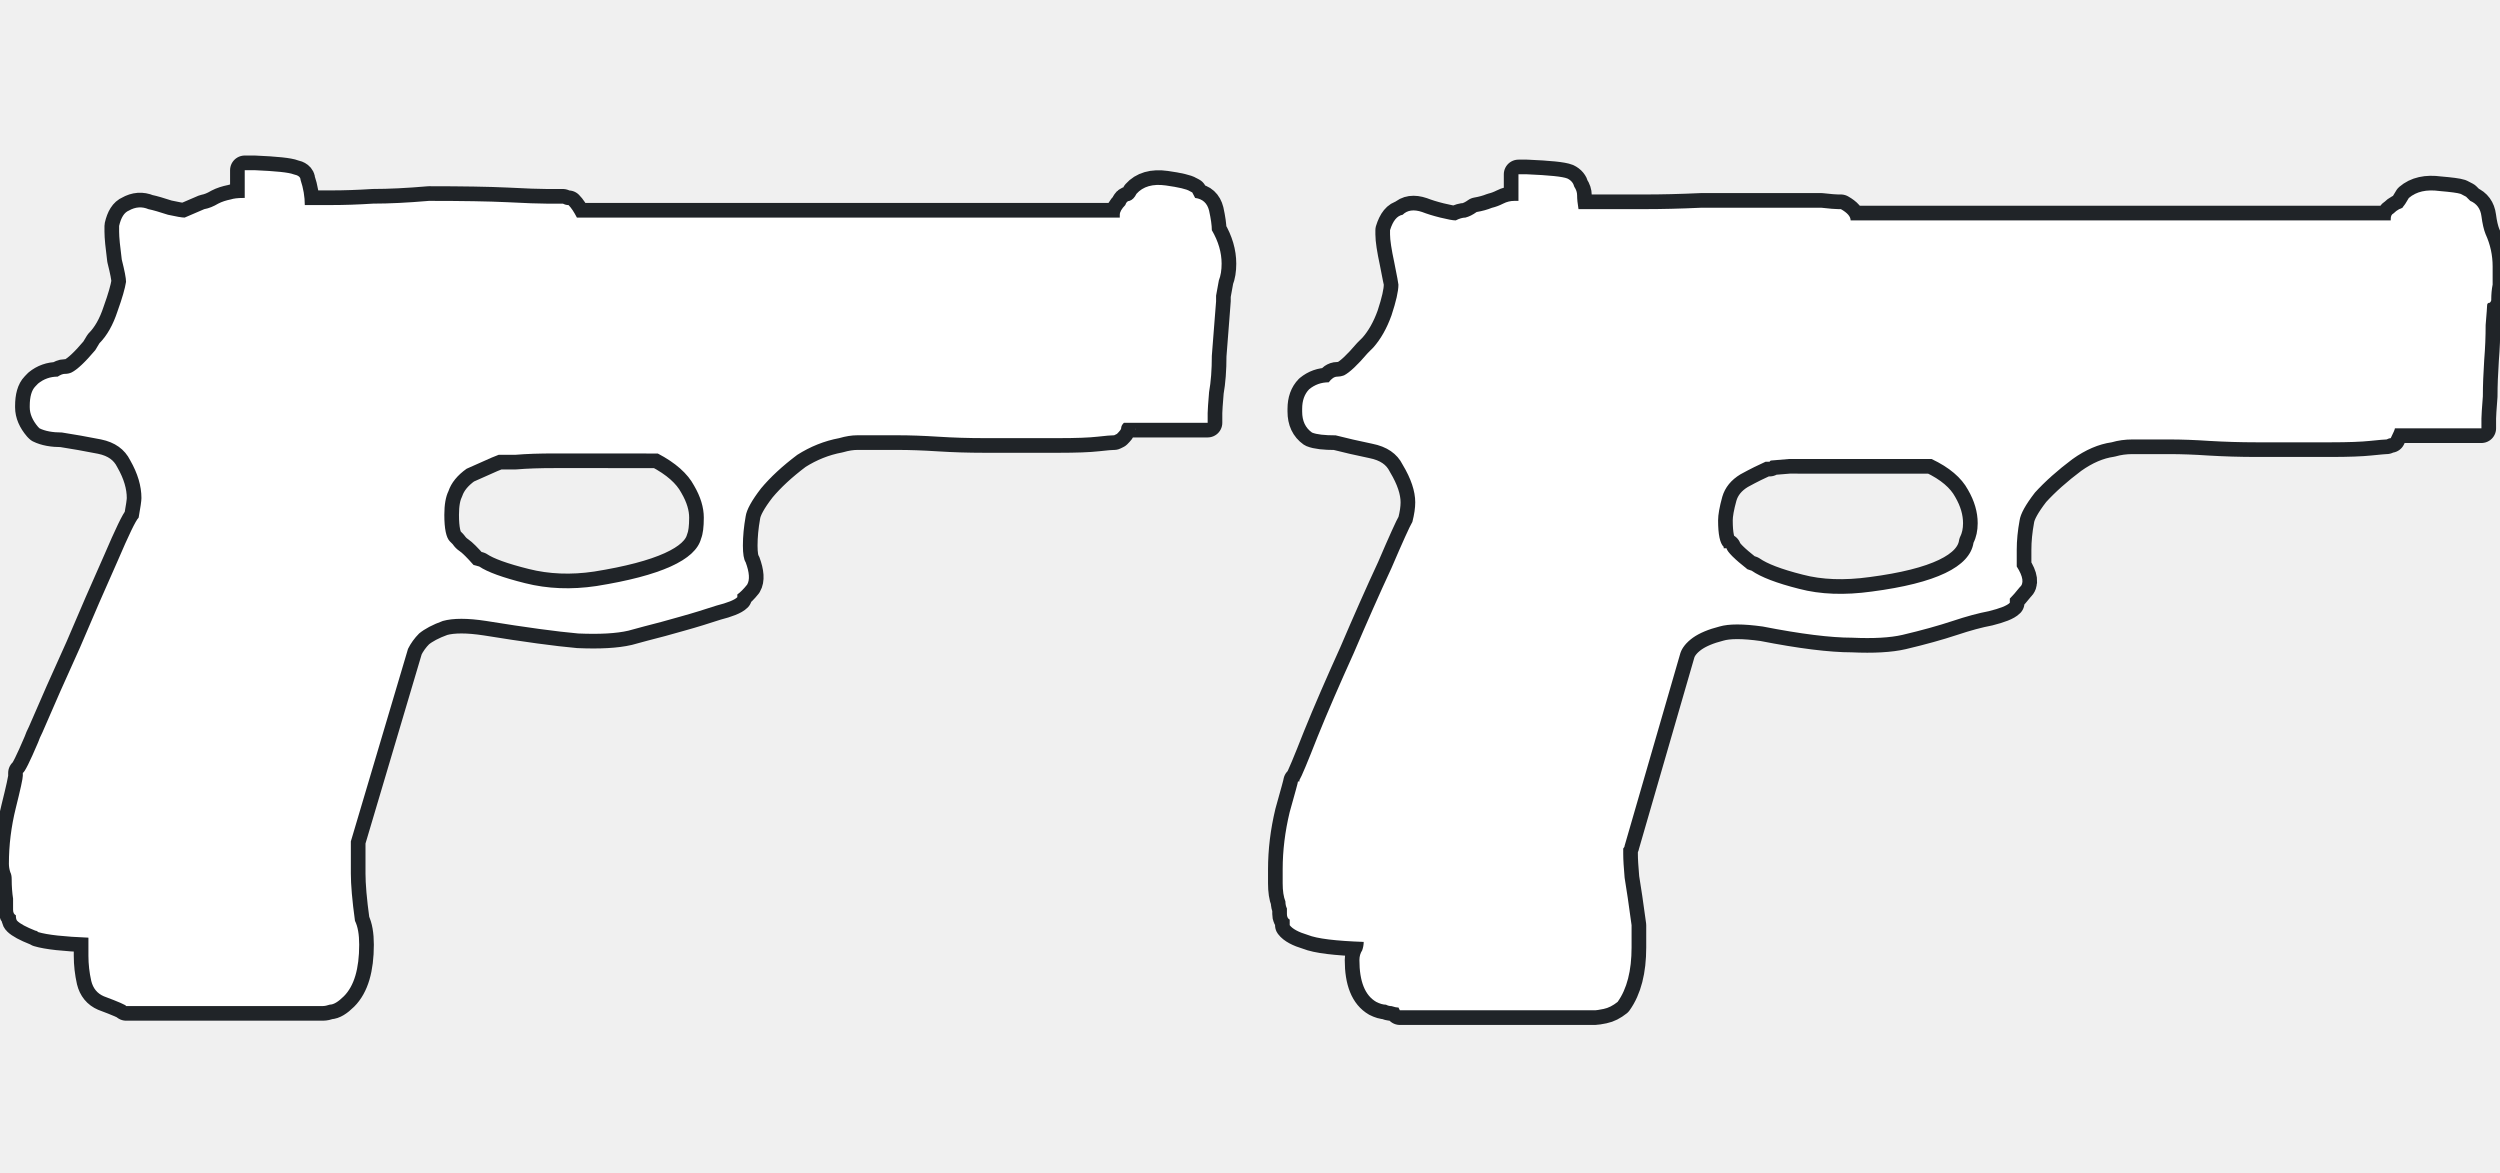
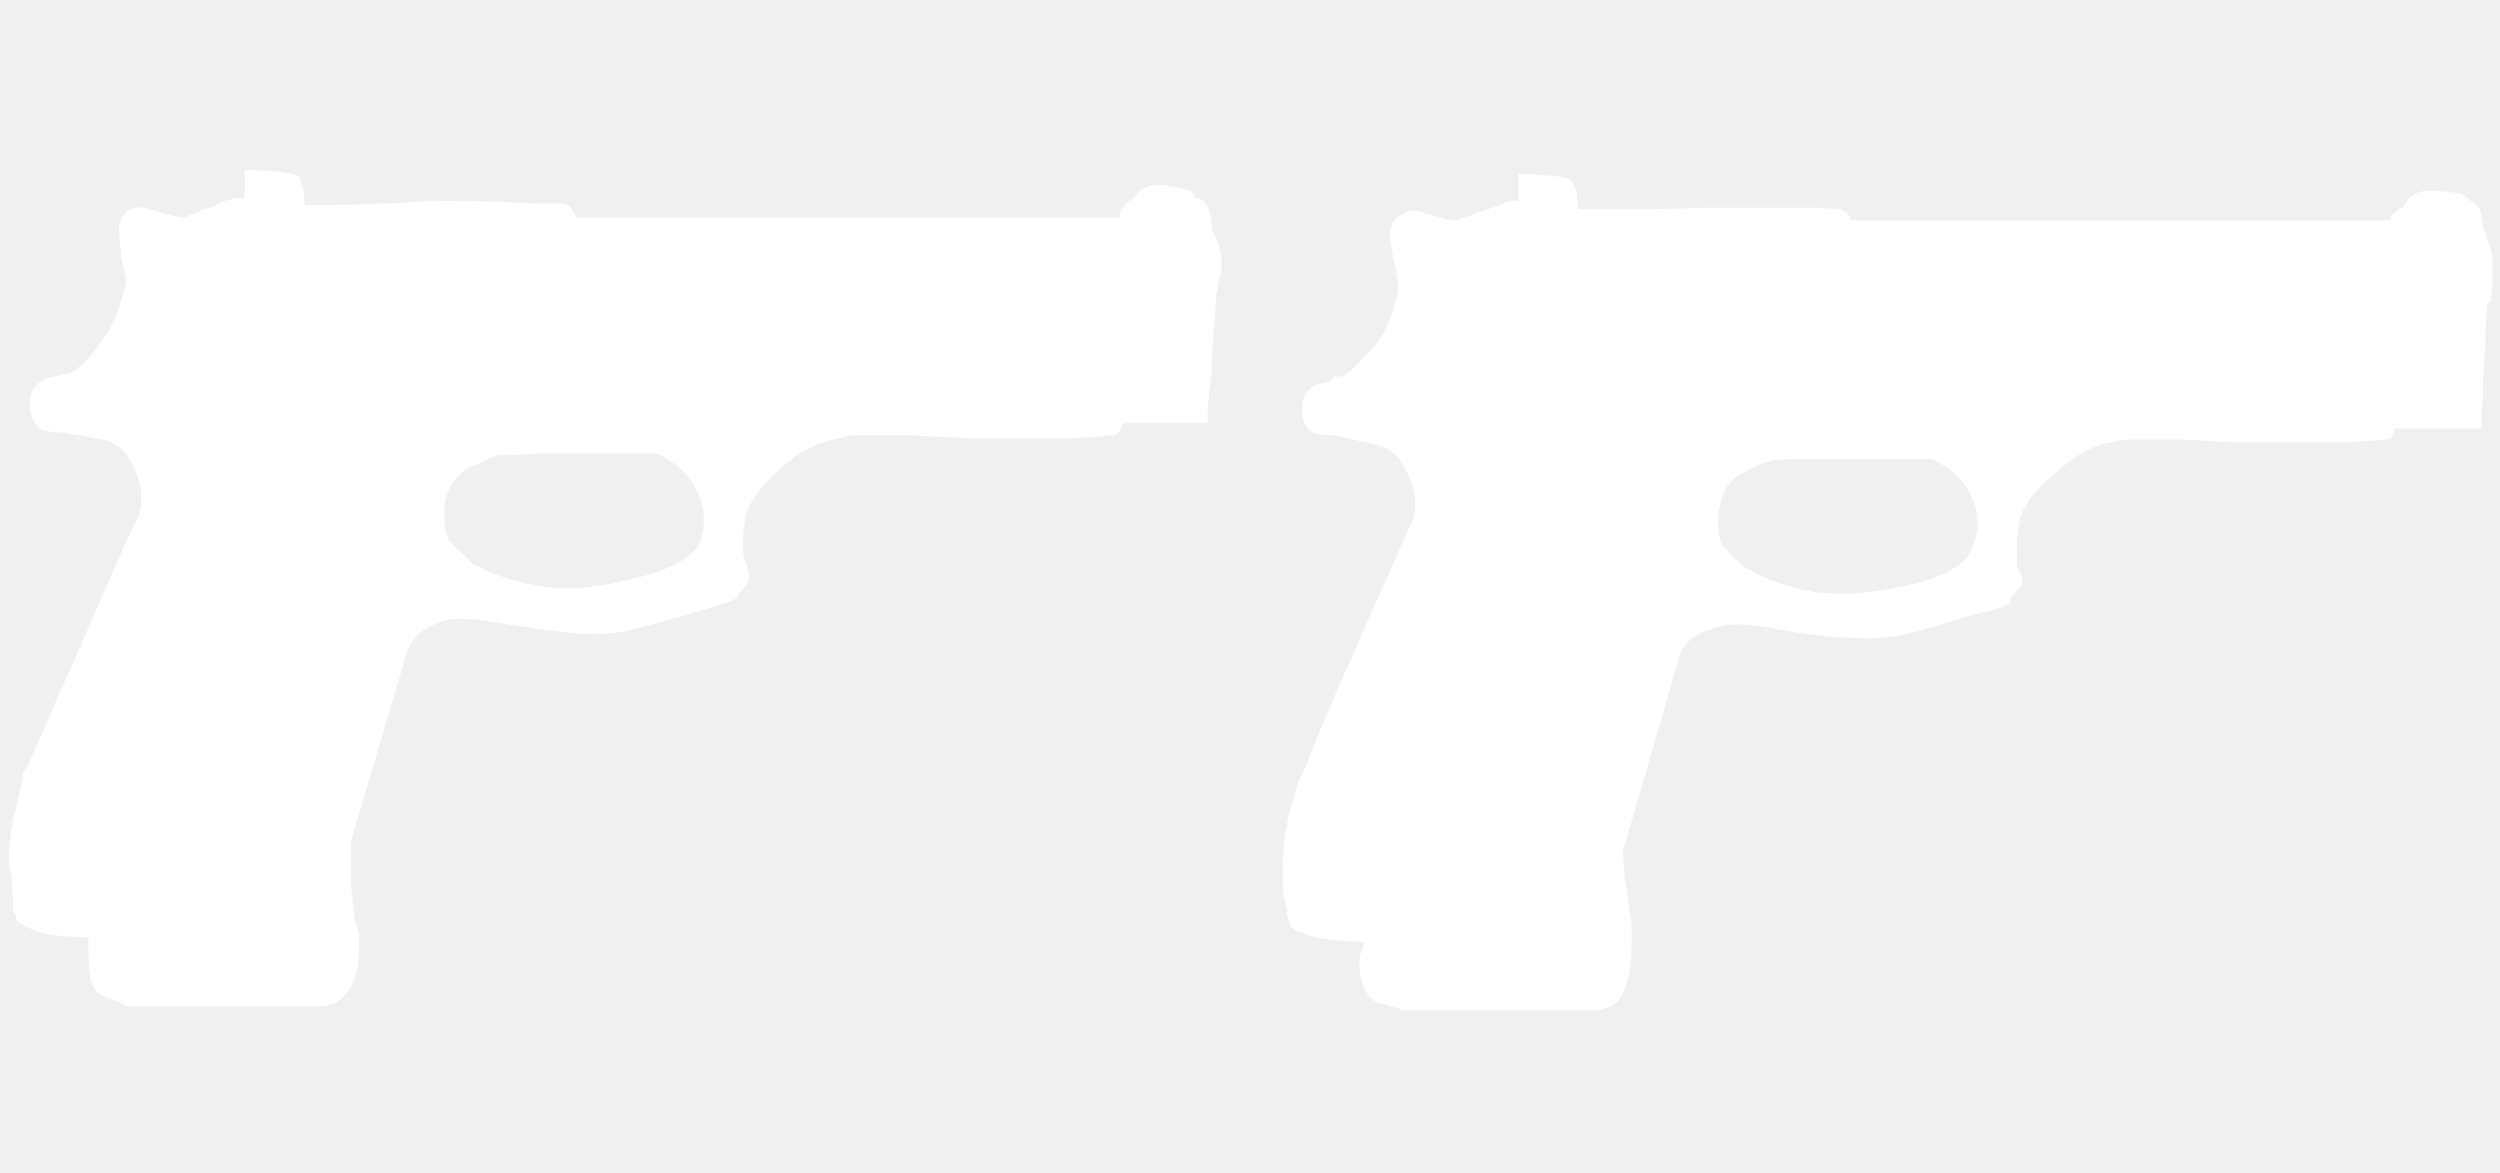
<svg xmlns="http://www.w3.org/2000/svg" version="1.1" x="0px" y="0px" width="68.25px" height="32px" viewBox="0 0 68.25 32" enable-background="new 0 0 68.25 32" xml:space="preserve">
  <g id="Selected_Items">
    <g>
      <g id="Selected_Items_7_">
-         <path fill-rule="evenodd" clip-rule="evenodd" fill="#FFFFFF" stroke="#202428" stroke-width="0.8" stroke-linejoin="round" paint-order="stroke" d="M67.858,6.396c0.128,0.28,0.191,0.572,0.191,0.877     c0,0.202,0,0.368,0,0.496c-0.026,0.127-0.038,0.266-0.038,0.419c0,0.025-0.012,0.049-0.037,0.076     c-0.053,0-0.076,0.025-0.076,0.075c0,0.026-0.012,0.206-0.04,0.535c0,0.304-0.012,0.621-0.039,0.953     c-0.023,0.355-0.037,0.685-0.037,0.992c-0.026,0.329-0.039,0.532-0.039,0.607v0.268h-2.362c0,0.025-0.038,0.114-0.114,0.267     c-0.025,0-0.064,0.011-0.113,0.036c-0.053,0-0.203,0.014-0.459,0.04c-0.228,0.024-0.583,0.038-1.066,0.038s-1.156,0-2.019,0     c-0.458,0-0.89-0.014-1.296-0.038c-0.381-0.026-0.747-0.04-1.105-0.04H58.22c-0.205,0-0.394,0.026-0.573,0.078     c-0.354,0.05-0.71,0.204-1.065,0.456c-0.407,0.305-0.749,0.61-1.027,0.915c-0.256,0.331-0.396,0.583-0.42,0.761     c-0.052,0.281-0.078,0.547-0.078,0.802c0,0.227,0,0.379,0,0.456c0.179,0.28,0.203,0.47,0.078,0.571     c-0.101,0.128-0.191,0.229-0.267,0.306v0.114c-0.076,0.078-0.268,0.153-0.572,0.229c-0.28,0.053-0.61,0.141-0.99,0.268     c-0.383,0.127-0.839,0.254-1.373,0.38c-0.33,0.076-0.787,0.103-1.372,0.076c-0.583,0-1.397-0.101-2.438-0.305     c-0.534-0.075-0.927-0.075-1.181,0c-0.304,0.077-0.546,0.179-0.725,0.305c-0.176,0.128-0.292,0.268-0.342,0.419l-1.523,5.26     c0,0.025-0.013,0.049-0.038,0.076v0.15c0,0.153,0.014,0.37,0.038,0.648c0.051,0.304,0.115,0.738,0.19,1.296v0.608     c0,0.635-0.127,1.131-0.381,1.486c-0.128,0.102-0.253,0.166-0.382,0.192c-0.126,0.025-0.202,0.037-0.228,0.037h-5.335     l-0.038-0.076c-0.049,0-0.114-0.012-0.189-0.038c-0.051,0-0.103-0.013-0.152-0.039c-0.077,0-0.167-0.026-0.267-0.077     c-0.305-0.176-0.458-0.557-0.458-1.142c0-0.101,0.026-0.19,0.076-0.265c0.027-0.079,0.041-0.154,0.041-0.23     c-0.765-0.027-1.272-0.088-1.525-0.19c-0.255-0.076-0.42-0.166-0.495-0.267v-0.152c-0.052-0.025-0.076-0.077-0.076-0.153     c0-0.076,0-0.128,0-0.151c-0.026-0.052-0.041-0.115-0.041-0.19c-0.051-0.128-0.075-0.292-0.075-0.497v-0.381     c0-0.508,0.063-1.029,0.191-1.561c0.15-0.533,0.227-0.813,0.227-0.838h0.039v-0.039c0.051-0.076,0.216-0.469,0.495-1.18     c0.278-0.687,0.61-1.449,0.989-2.287c0.358-0.837,0.699-1.611,1.03-2.322c0.305-0.711,0.495-1.132,0.57-1.259     c0.052-0.203,0.078-0.38,0.078-0.533c0-0.304-0.115-0.647-0.343-1.027c-0.152-0.305-0.432-0.495-0.836-0.574     c-0.358-0.074-0.688-0.15-0.993-0.228c-0.305,0-0.52-0.024-0.646-0.076c-0.18-0.127-0.269-0.317-0.269-0.572v-0.076     c0-0.227,0.065-0.405,0.191-0.534c0.154-0.127,0.332-0.19,0.534-0.19c0.076-0.101,0.153-0.154,0.229-0.154     c0.051,0,0.115-0.009,0.19-0.036c0.151-0.078,0.368-0.281,0.648-0.61l0.152-0.152c0.202-0.229,0.368-0.521,0.495-0.876     c0.126-0.381,0.189-0.66,0.189-0.838c0-0.024-0.037-0.23-0.114-0.61c-0.076-0.355-0.115-0.61-0.115-0.763V6.284     c0.078-0.255,0.192-0.394,0.344-0.421c0.126-0.126,0.304-0.153,0.533-0.075c0.129,0.05,0.292,0.102,0.494,0.152     c0.205,0.05,0.345,0.077,0.422,0.077c0.1-0.051,0.189-0.077,0.265-0.077c0.101-0.026,0.203-0.077,0.306-0.152     c0.153-0.026,0.292-0.064,0.418-0.115c0.102-0.024,0.203-0.062,0.306-0.114c0.101-0.052,0.203-0.075,0.304-0.075h0.114V4.758     h0.231c0.609,0.026,0.976,0.063,1.104,0.115c0.102,0.049,0.164,0.125,0.19,0.227c0.051,0.076,0.076,0.154,0.076,0.229     c0,0.101,0.012,0.229,0.038,0.38h1.829c0.432,0,0.938-0.011,1.524-0.038c0.915,0,1.626,0,2.132,0c0.535,0,0.915,0,1.144,0     c0.229,0.026,0.381,0.038,0.459,0.038h0.075c0.178,0.101,0.266,0.203,0.266,0.307h14.745V5.978c0-0.079,0.025-0.128,0.076-0.152     c0.051-0.051,0.103-0.089,0.154-0.116c0.074-0.023,0.113-0.049,0.113-0.076c0.026-0.023,0.077-0.1,0.151-0.229     c0.206-0.177,0.484-0.239,0.839-0.19c0.304,0.026,0.495,0.051,0.573,0.077l0.151,0.078l0.114,0.114     c0.177,0.075,0.279,0.215,0.305,0.416C67.77,6.105,67.807,6.271,67.858,6.396z M48.847,12.53     c-0.279,0.026-0.432,0.039-0.458,0.039c-0.05,0-0.076,0.013-0.076,0.037h-0.114c-0.176,0.079-0.407,0.19-0.685,0.343     c-0.253,0.153-0.42,0.356-0.495,0.611c-0.077,0.278-0.115,0.494-0.115,0.646c0,0.382,0.049,0.624,0.153,0.724v0.038h0.076     c0.024,0.102,0.216,0.292,0.572,0.573l0.114,0.038c0.254,0.177,0.685,0.342,1.295,0.496c0.583,0.154,1.246,0.177,1.982,0.075     c1.751-0.229,2.679-0.672,2.781-1.333c0.075-0.151,0.114-0.329,0.114-0.534c0-0.303-0.089-0.609-0.266-0.913     c-0.179-0.33-0.508-0.61-0.992-0.839c-0.482,0-0.978,0-1.485,0c-0.482,0-0.927,0-1.334,0C49.506,12.53,49.152,12.53,48.847,12.53     z M32.627,5.404c0.204,0.026,0.33,0.141,0.381,0.345c0.05,0.229,0.075,0.406,0.075,0.535c0.178,0.304,0.267,0.608,0.267,0.914     c0,0.178-0.024,0.328-0.075,0.456c-0.026,0.128-0.051,0.268-0.076,0.418v0.154c0,0.025-0.014,0.19-0.039,0.496     c-0.024,0.33-0.05,0.66-0.077,0.99c0,0.381-0.025,0.712-0.075,0.99c-0.025,0.306-0.039,0.497-0.039,0.574v0.266h-2.286     c-0.052,0.049-0.076,0.103-0.076,0.152c0,0.025-0.038,0.076-0.114,0.151l-0.076,0.038c-0.078,0-0.23,0.013-0.458,0.039     c-0.23,0.026-0.584,0.039-1.066,0.039c-0.458,0-1.131,0-2.018,0c-0.434,0-0.852-0.013-1.26-0.039     c-0.406-0.026-0.776-0.039-1.104-0.039h-1.106c-0.151,0-0.316,0.026-0.495,0.078c-0.406,0.076-0.788,0.23-1.144,0.456     c-0.406,0.305-0.735,0.61-0.989,0.915c-0.255,0.33-0.394,0.583-0.42,0.762c-0.05,0.278-0.076,0.545-0.076,0.799     c0,0.229,0.025,0.381,0.076,0.458c0.103,0.278,0.116,0.482,0.04,0.609c-0.102,0.128-0.192,0.215-0.268,0.269v0.074     c-0.075,0.076-0.266,0.152-0.571,0.23c-0.305,0.099-0.635,0.204-0.991,0.302c-0.356,0.102-0.687,0.193-0.991,0.268l-0.42,0.114     c-0.329,0.077-0.787,0.102-1.37,0.077c-0.584-0.052-1.423-0.165-2.514-0.342c-0.508-0.078-0.901-0.078-1.182,0     c-0.279,0.101-0.494,0.215-0.648,0.342c-0.126,0.126-0.228,0.268-0.303,0.419L9.578,22.97v0.229c0,0.152,0,0.367,0,0.647     c0,0.305,0.036,0.736,0.113,1.294c0.077,0.153,0.115,0.371,0.115,0.649c0,0.659-0.139,1.13-0.419,1.409     c-0.152,0.151-0.279,0.228-0.381,0.228c-0.077,0.025-0.139,0.039-0.19,0.039H3.444c0-0.025-0.205-0.115-0.611-0.267     c-0.177-0.076-0.292-0.215-0.342-0.419c-0.051-0.228-0.077-0.456-0.077-0.685v-0.496c-0.66-0.026-1.118-0.076-1.372-0.152     c-0.024-0.025-0.051-0.038-0.075-0.038c-0.254-0.101-0.418-0.189-0.497-0.269c-0.024-0.023-0.037-0.074-0.037-0.152     c-0.051-0.026-0.076-0.075-0.076-0.151v-0.304c-0.024-0.152-0.038-0.331-0.038-0.534c0-0.077-0.013-0.14-0.039-0.19     c-0.025-0.078-0.037-0.154-0.037-0.23c0-0.507,0.063-1.015,0.189-1.522c0.127-0.509,0.191-0.801,0.191-0.878v-0.077     c0.052-0.023,0.191-0.304,0.418-0.836c0.026-0.076,0.064-0.166,0.116-0.268c0.305-0.709,0.646-1.484,1.028-2.322     c0.355-0.84,0.699-1.626,1.027-2.362c0.305-0.711,0.495-1.107,0.573-1.182c0.05-0.279,0.076-0.458,0.076-0.535     c0-0.329-0.102-0.672-0.305-1.027c-0.153-0.306-0.419-0.495-0.8-0.573c-0.38-0.075-0.737-0.138-1.066-0.189     c-0.254,0-0.459-0.038-0.612-0.114l-0.038-0.038c-0.152-0.178-0.228-0.357-0.228-0.534v-0.038c0-0.253,0.052-0.431,0.152-0.533     c0.024-0.026,0.051-0.052,0.075-0.078c0.153-0.125,0.333-0.19,0.536-0.19c0.076-0.049,0.138-0.075,0.189-0.075     c0.076,0,0.138-0.014,0.19-0.039c0.152-0.076,0.368-0.278,0.647-0.609l0.114-0.189c0.203-0.204,0.371-0.496,0.495-0.877     c0.128-0.354,0.204-0.624,0.231-0.799c0-0.103-0.041-0.307-0.117-0.61C3.278,6.729,3.252,6.474,3.252,6.322V6.168     c0.052-0.229,0.14-0.368,0.266-0.419C3.694,5.648,3.875,5.634,4.052,5.71C4.18,5.736,4.356,5.788,4.586,5.863     c0.228,0.05,0.38,0.077,0.455,0.077L5.576,5.71c0.128-0.023,0.255-0.076,0.381-0.151C6.059,5.506,6.173,5.47,6.301,5.444     c0.075-0.025,0.189-0.04,0.343-0.04h0.037V4.646h0.266c0.586,0.025,0.94,0.062,1.068,0.113c0.127,0.026,0.19,0.076,0.19,0.152     c0.077,0.23,0.116,0.458,0.116,0.687c0.101,0,0.342,0,0.723,0c0.356,0,0.737-0.013,1.142-0.039c0.433,0,0.94-0.025,1.524-0.075     c0.915,0,1.625,0.012,2.134,0.036c0.507,0.026,0.876,0.04,1.104,0.04c0.23,0,0.37,0,0.421,0c0.051,0.026,0.1,0.039,0.152,0.039     c0.076,0.075,0.15,0.19,0.229,0.342H30.57V5.863c0-0.075,0.051-0.164,0.15-0.265c0.026-0.079,0.064-0.114,0.114-0.114     c0.079-0.025,0.141-0.09,0.191-0.192c0.18-0.202,0.445-0.279,0.802-0.229c0.355,0.05,0.57,0.102,0.646,0.151l0.076,0.04     L32.627,5.404z M16.471,12.379c-0.482,0-0.927,0-1.331,0c-0.406,0-0.763,0.011-1.068,0.037c-0.279,0-0.433,0-0.458,0l-0.19,0.076     c-0.177,0.078-0.404,0.179-0.686,0.305c-0.252,0.179-0.418,0.383-0.495,0.611c-0.075,0.153-0.113,0.369-0.113,0.647     c0,0.381,0.051,0.623,0.151,0.724l0.077,0.077c0.052,0.075,0.114,0.14,0.189,0.189c0.077,0.052,0.205,0.179,0.382,0.38     l0.153,0.04c0.228,0.153,0.649,0.305,1.255,0.456c0.61,0.154,1.259,0.18,1.944,0.078c1.754-0.281,2.705-0.71,2.859-1.295     c0.051-0.127,0.074-0.318,0.074-0.572c0-0.279-0.088-0.571-0.266-0.875c-0.177-0.331-0.508-0.624-0.99-0.876     C17.477,12.379,16.98,12.379,16.471,12.379z" />
+         <path fill-rule="evenodd" clip-rule="evenodd" fill="#FFFFFF" d="M67.858,6.396c0.128,0.28,0.191,0.572,0.191,0.877     c0,0.202,0,0.368,0,0.496c-0.026,0.127-0.038,0.266-0.038,0.419c0,0.025-0.012,0.049-0.037,0.076     c-0.053,0-0.076,0.025-0.076,0.075c0,0.026-0.012,0.206-0.04,0.535c0,0.304-0.012,0.621-0.039,0.953     c-0.023,0.355-0.037,0.685-0.037,0.992c-0.026,0.329-0.039,0.532-0.039,0.607v0.268h-2.362c0,0.025-0.038,0.114-0.114,0.267     c-0.025,0-0.064,0.011-0.113,0.036c-0.053,0-0.203,0.014-0.459,0.04c-0.228,0.024-0.583,0.038-1.066,0.038s-1.156,0-2.019,0     c-0.458,0-0.89-0.014-1.296-0.038c-0.381-0.026-0.747-0.04-1.105-0.04H58.22c-0.205,0-0.394,0.026-0.573,0.078     c-0.354,0.05-0.71,0.204-1.065,0.456c-0.407,0.305-0.749,0.61-1.027,0.915c-0.256,0.331-0.396,0.583-0.42,0.761     c-0.052,0.281-0.078,0.547-0.078,0.802c0,0.227,0,0.379,0,0.456c0.179,0.28,0.203,0.47,0.078,0.571     c-0.101,0.128-0.191,0.229-0.267,0.306v0.114c-0.076,0.078-0.268,0.153-0.572,0.229c-0.28,0.053-0.61,0.141-0.99,0.268     c-0.383,0.127-0.839,0.254-1.373,0.38c-0.33,0.076-0.787,0.103-1.372,0.076c-0.583,0-1.397-0.101-2.438-0.305     c-0.534-0.075-0.927-0.075-1.181,0c-0.304,0.077-0.546,0.179-0.725,0.305c-0.176,0.128-0.292,0.268-0.342,0.419l-1.523,5.26     c0,0.025-0.013,0.049-0.038,0.076v0.15c0,0.153,0.014,0.37,0.038,0.648c0.051,0.304,0.115,0.738,0.19,1.296v0.608     c0,0.635-0.127,1.131-0.381,1.486c-0.128,0.102-0.253,0.166-0.382,0.192c-0.126,0.025-0.202,0.037-0.228,0.037h-5.335     l-0.038-0.076c-0.049,0-0.114-0.012-0.189-0.038c-0.051,0-0.103-0.013-0.152-0.039c-0.077,0-0.167-0.026-0.267-0.077     c-0.305-0.176-0.458-0.557-0.458-1.142c0-0.101,0.026-0.19,0.076-0.265c0.027-0.079,0.041-0.154,0.041-0.23     c-0.765-0.027-1.272-0.088-1.525-0.19c-0.255-0.076-0.42-0.166-0.495-0.267v-0.152c-0.052-0.025-0.076-0.077-0.076-0.153     c0-0.076,0-0.128,0-0.151c-0.026-0.052-0.041-0.115-0.041-0.19c-0.051-0.128-0.075-0.292-0.075-0.497v-0.381     c0-0.508,0.063-1.029,0.191-1.561c0.15-0.533,0.227-0.813,0.227-0.838h0.039v-0.039c0.051-0.076,0.216-0.469,0.495-1.18     c0.278-0.687,0.61-1.449,0.989-2.287c0.358-0.837,0.699-1.611,1.03-2.322c0.305-0.711,0.495-1.132,0.57-1.259     c0.052-0.203,0.078-0.38,0.078-0.533c0-0.304-0.115-0.647-0.343-1.027c-0.152-0.305-0.432-0.495-0.836-0.574     c-0.358-0.074-0.688-0.15-0.993-0.228c-0.305,0-0.52-0.024-0.646-0.076c-0.18-0.127-0.269-0.317-0.269-0.572v-0.076     c0-0.227,0.065-0.405,0.191-0.534c0.154-0.127,0.332-0.19,0.534-0.19c0.076-0.101,0.153-0.154,0.229-0.154     c0.051,0,0.115-0.009,0.19-0.036c0.151-0.078,0.368-0.281,0.648-0.61l0.152-0.152c0.202-0.229,0.368-0.521,0.495-0.876     c0.126-0.381,0.189-0.66,0.189-0.838c0-0.024-0.037-0.23-0.114-0.61c-0.076-0.355-0.115-0.61-0.115-0.763V6.284     c0.078-0.255,0.192-0.394,0.344-0.421c0.126-0.126,0.304-0.153,0.533-0.075c0.129,0.05,0.292,0.102,0.494,0.152     c0.205,0.05,0.345,0.077,0.422,0.077c0.1-0.051,0.189-0.077,0.265-0.077c0.101-0.026,0.203-0.077,0.306-0.152     c0.153-0.026,0.292-0.064,0.418-0.115c0.102-0.024,0.203-0.062,0.306-0.114c0.101-0.052,0.203-0.075,0.304-0.075h0.114V4.758     h0.231c0.609,0.026,0.976,0.063,1.104,0.115c0.102,0.049,0.164,0.125,0.19,0.227c0.051,0.076,0.076,0.154,0.076,0.229     c0,0.101,0.012,0.229,0.038,0.38h1.829c0.432,0,0.938-0.011,1.524-0.038c0.915,0,1.626,0,2.132,0c0.535,0,0.915,0,1.144,0     c0.229,0.026,0.381,0.038,0.459,0.038h0.075c0.178,0.101,0.266,0.203,0.266,0.307h14.745V5.978c0-0.079,0.025-0.128,0.076-0.152     c0.051-0.051,0.103-0.089,0.154-0.116c0.074-0.023,0.113-0.049,0.113-0.076c0.026-0.023,0.077-0.1,0.151-0.229     c0.206-0.177,0.484-0.239,0.839-0.19c0.304,0.026,0.495,0.051,0.573,0.077l0.151,0.078l0.114,0.114     c0.177,0.075,0.279,0.215,0.305,0.416C67.77,6.105,67.807,6.271,67.858,6.396z M48.847,12.53     c-0.279,0.026-0.432,0.039-0.458,0.039c-0.05,0-0.076,0.013-0.076,0.037h-0.114c-0.176,0.079-0.407,0.19-0.685,0.343     c-0.253,0.153-0.42,0.356-0.495,0.611c-0.077,0.278-0.115,0.494-0.115,0.646c0,0.382,0.049,0.624,0.153,0.724v0.038h0.076     c0.024,0.102,0.216,0.292,0.572,0.573l0.114,0.038c0.254,0.177,0.685,0.342,1.295,0.496c0.583,0.154,1.246,0.177,1.982,0.075     c1.751-0.229,2.679-0.672,2.781-1.333c0.075-0.151,0.114-0.329,0.114-0.534c0-0.303-0.089-0.609-0.266-0.913     c-0.179-0.33-0.508-0.61-0.992-0.839c-0.482,0-0.978,0-1.485,0c-0.482,0-0.927,0-1.334,0C49.506,12.53,49.152,12.53,48.847,12.53     z M32.627,5.404c0.204,0.026,0.33,0.141,0.381,0.345c0.05,0.229,0.075,0.406,0.075,0.535c0.178,0.304,0.267,0.608,0.267,0.914     c0,0.178-0.024,0.328-0.075,0.456c-0.026,0.128-0.051,0.268-0.076,0.418v0.154c0,0.025-0.014,0.19-0.039,0.496     c-0.024,0.33-0.05,0.66-0.077,0.99c0,0.381-0.025,0.712-0.075,0.99c-0.025,0.306-0.039,0.497-0.039,0.574v0.266h-2.286     c-0.052,0.049-0.076,0.103-0.076,0.152c0,0.025-0.038,0.076-0.114,0.151l-0.076,0.038c-0.078,0-0.23,0.013-0.458,0.039     c-0.23,0.026-0.584,0.039-1.066,0.039c-0.458,0-1.131,0-2.018,0c-0.434,0-0.852-0.013-1.26-0.039     c-0.406-0.026-0.776-0.039-1.104-0.039h-1.106c-0.151,0-0.316,0.026-0.495,0.078c-0.406,0.076-0.788,0.23-1.144,0.456     c-0.406,0.305-0.735,0.61-0.989,0.915c-0.255,0.33-0.394,0.583-0.42,0.762c-0.05,0.278-0.076,0.545-0.076,0.799     c0,0.229,0.025,0.381,0.076,0.458c0.103,0.278,0.116,0.482,0.04,0.609c-0.102,0.128-0.192,0.215-0.268,0.269v0.074     c-0.075,0.076-0.266,0.152-0.571,0.23c-0.305,0.099-0.635,0.204-0.991,0.302c-0.356,0.102-0.687,0.193-0.991,0.268l-0.42,0.114     c-0.329,0.077-0.787,0.102-1.37,0.077c-0.584-0.052-1.423-0.165-2.514-0.342c-0.508-0.078-0.901-0.078-1.182,0     c-0.279,0.101-0.494,0.215-0.648,0.342c-0.126,0.126-0.228,0.268-0.303,0.419L9.578,22.97v0.229c0,0.152,0,0.367,0,0.647     c0,0.305,0.036,0.736,0.113,1.294c0.077,0.153,0.115,0.371,0.115,0.649c0,0.659-0.139,1.13-0.419,1.409     c-0.152,0.151-0.279,0.228-0.381,0.228c-0.077,0.025-0.139,0.039-0.19,0.039H3.444c0-0.025-0.205-0.115-0.611-0.267     c-0.177-0.076-0.292-0.215-0.342-0.419c-0.051-0.228-0.077-0.456-0.077-0.685v-0.496c-0.66-0.026-1.118-0.076-1.372-0.152     c-0.024-0.025-0.051-0.038-0.075-0.038c-0.254-0.101-0.418-0.189-0.497-0.269c-0.024-0.023-0.037-0.074-0.037-0.152     c-0.051-0.026-0.076-0.075-0.076-0.151v-0.304c-0.024-0.152-0.038-0.331-0.038-0.534c0-0.077-0.013-0.14-0.039-0.19     c-0.025-0.078-0.037-0.154-0.037-0.23c0-0.507,0.063-1.015,0.189-1.522c0.127-0.509,0.191-0.801,0.191-0.878v-0.077     c0.052-0.023,0.191-0.304,0.418-0.836c0.026-0.076,0.064-0.166,0.116-0.268c0.305-0.709,0.646-1.484,1.028-2.322     c0.355-0.84,0.699-1.626,1.027-2.362c0.305-0.711,0.495-1.107,0.573-1.182c0.05-0.279,0.076-0.458,0.076-0.535     c0-0.329-0.102-0.672-0.305-1.027c-0.153-0.306-0.419-0.495-0.8-0.573c-0.38-0.075-0.737-0.138-1.066-0.189     c-0.254,0-0.459-0.038-0.612-0.114l-0.038-0.038c-0.152-0.178-0.228-0.357-0.228-0.534v-0.038c0-0.253,0.052-0.431,0.152-0.533     c0.024-0.026,0.051-0.052,0.075-0.078c0.153-0.125,0.333-0.19,0.536-0.19c0.076-0.049,0.138-0.075,0.189-0.075     c0.076,0,0.138-0.014,0.19-0.039c0.152-0.076,0.368-0.278,0.647-0.609l0.114-0.189c0.203-0.204,0.371-0.496,0.495-0.877     c0.128-0.354,0.204-0.624,0.231-0.799c0-0.103-0.041-0.307-0.117-0.61C3.278,6.729,3.252,6.474,3.252,6.322V6.168     c0.052-0.229,0.14-0.368,0.266-0.419C3.694,5.648,3.875,5.634,4.052,5.71C4.18,5.736,4.356,5.788,4.586,5.863     c0.228,0.05,0.38,0.077,0.455,0.077L5.576,5.71c0.128-0.023,0.255-0.076,0.381-0.151C6.059,5.506,6.173,5.47,6.301,5.444     c0.075-0.025,0.189-0.04,0.343-0.04h0.037V4.646h0.266c0.586,0.025,0.94,0.062,1.068,0.113c0.127,0.026,0.19,0.076,0.19,0.152     c0.077,0.23,0.116,0.458,0.116,0.687c0.101,0,0.342,0,0.723,0c0.356,0,0.737-0.013,1.142-0.039c0.433,0,0.94-0.025,1.524-0.075     c0.915,0,1.625,0.012,2.134,0.036c0.507,0.026,0.876,0.04,1.104,0.04c0.23,0,0.37,0,0.421,0c0.051,0.026,0.1,0.039,0.152,0.039     c0.076,0.075,0.15,0.19,0.229,0.342H30.57V5.863c0-0.075,0.051-0.164,0.15-0.265c0.026-0.079,0.064-0.114,0.114-0.114     c0.079-0.025,0.141-0.09,0.191-0.192c0.18-0.202,0.445-0.279,0.802-0.229c0.355,0.05,0.57,0.102,0.646,0.151l0.076,0.04     L32.627,5.404z M16.471,12.379c-0.482,0-0.927,0-1.331,0c-0.406,0-0.763,0.011-1.068,0.037c-0.279,0-0.433,0-0.458,0l-0.19,0.076     c-0.177,0.078-0.404,0.179-0.686,0.305c-0.252,0.179-0.418,0.383-0.495,0.611c-0.075,0.153-0.113,0.369-0.113,0.647     c0,0.381,0.051,0.623,0.151,0.724l0.077,0.077c0.052,0.075,0.114,0.14,0.189,0.189c0.077,0.052,0.205,0.179,0.382,0.38     l0.153,0.04c0.228,0.153,0.649,0.305,1.255,0.456c0.61,0.154,1.259,0.18,1.944,0.078c1.754-0.281,2.705-0.71,2.859-1.295     c0.051-0.127,0.074-0.318,0.074-0.572c0-0.279-0.088-0.571-0.266-0.875c-0.177-0.331-0.508-0.624-0.99-0.876     C17.477,12.379,16.98,12.379,16.471,12.379z" />
      </g>
    </g>
  </g>
  <g id="guides">
</g>
</svg>
